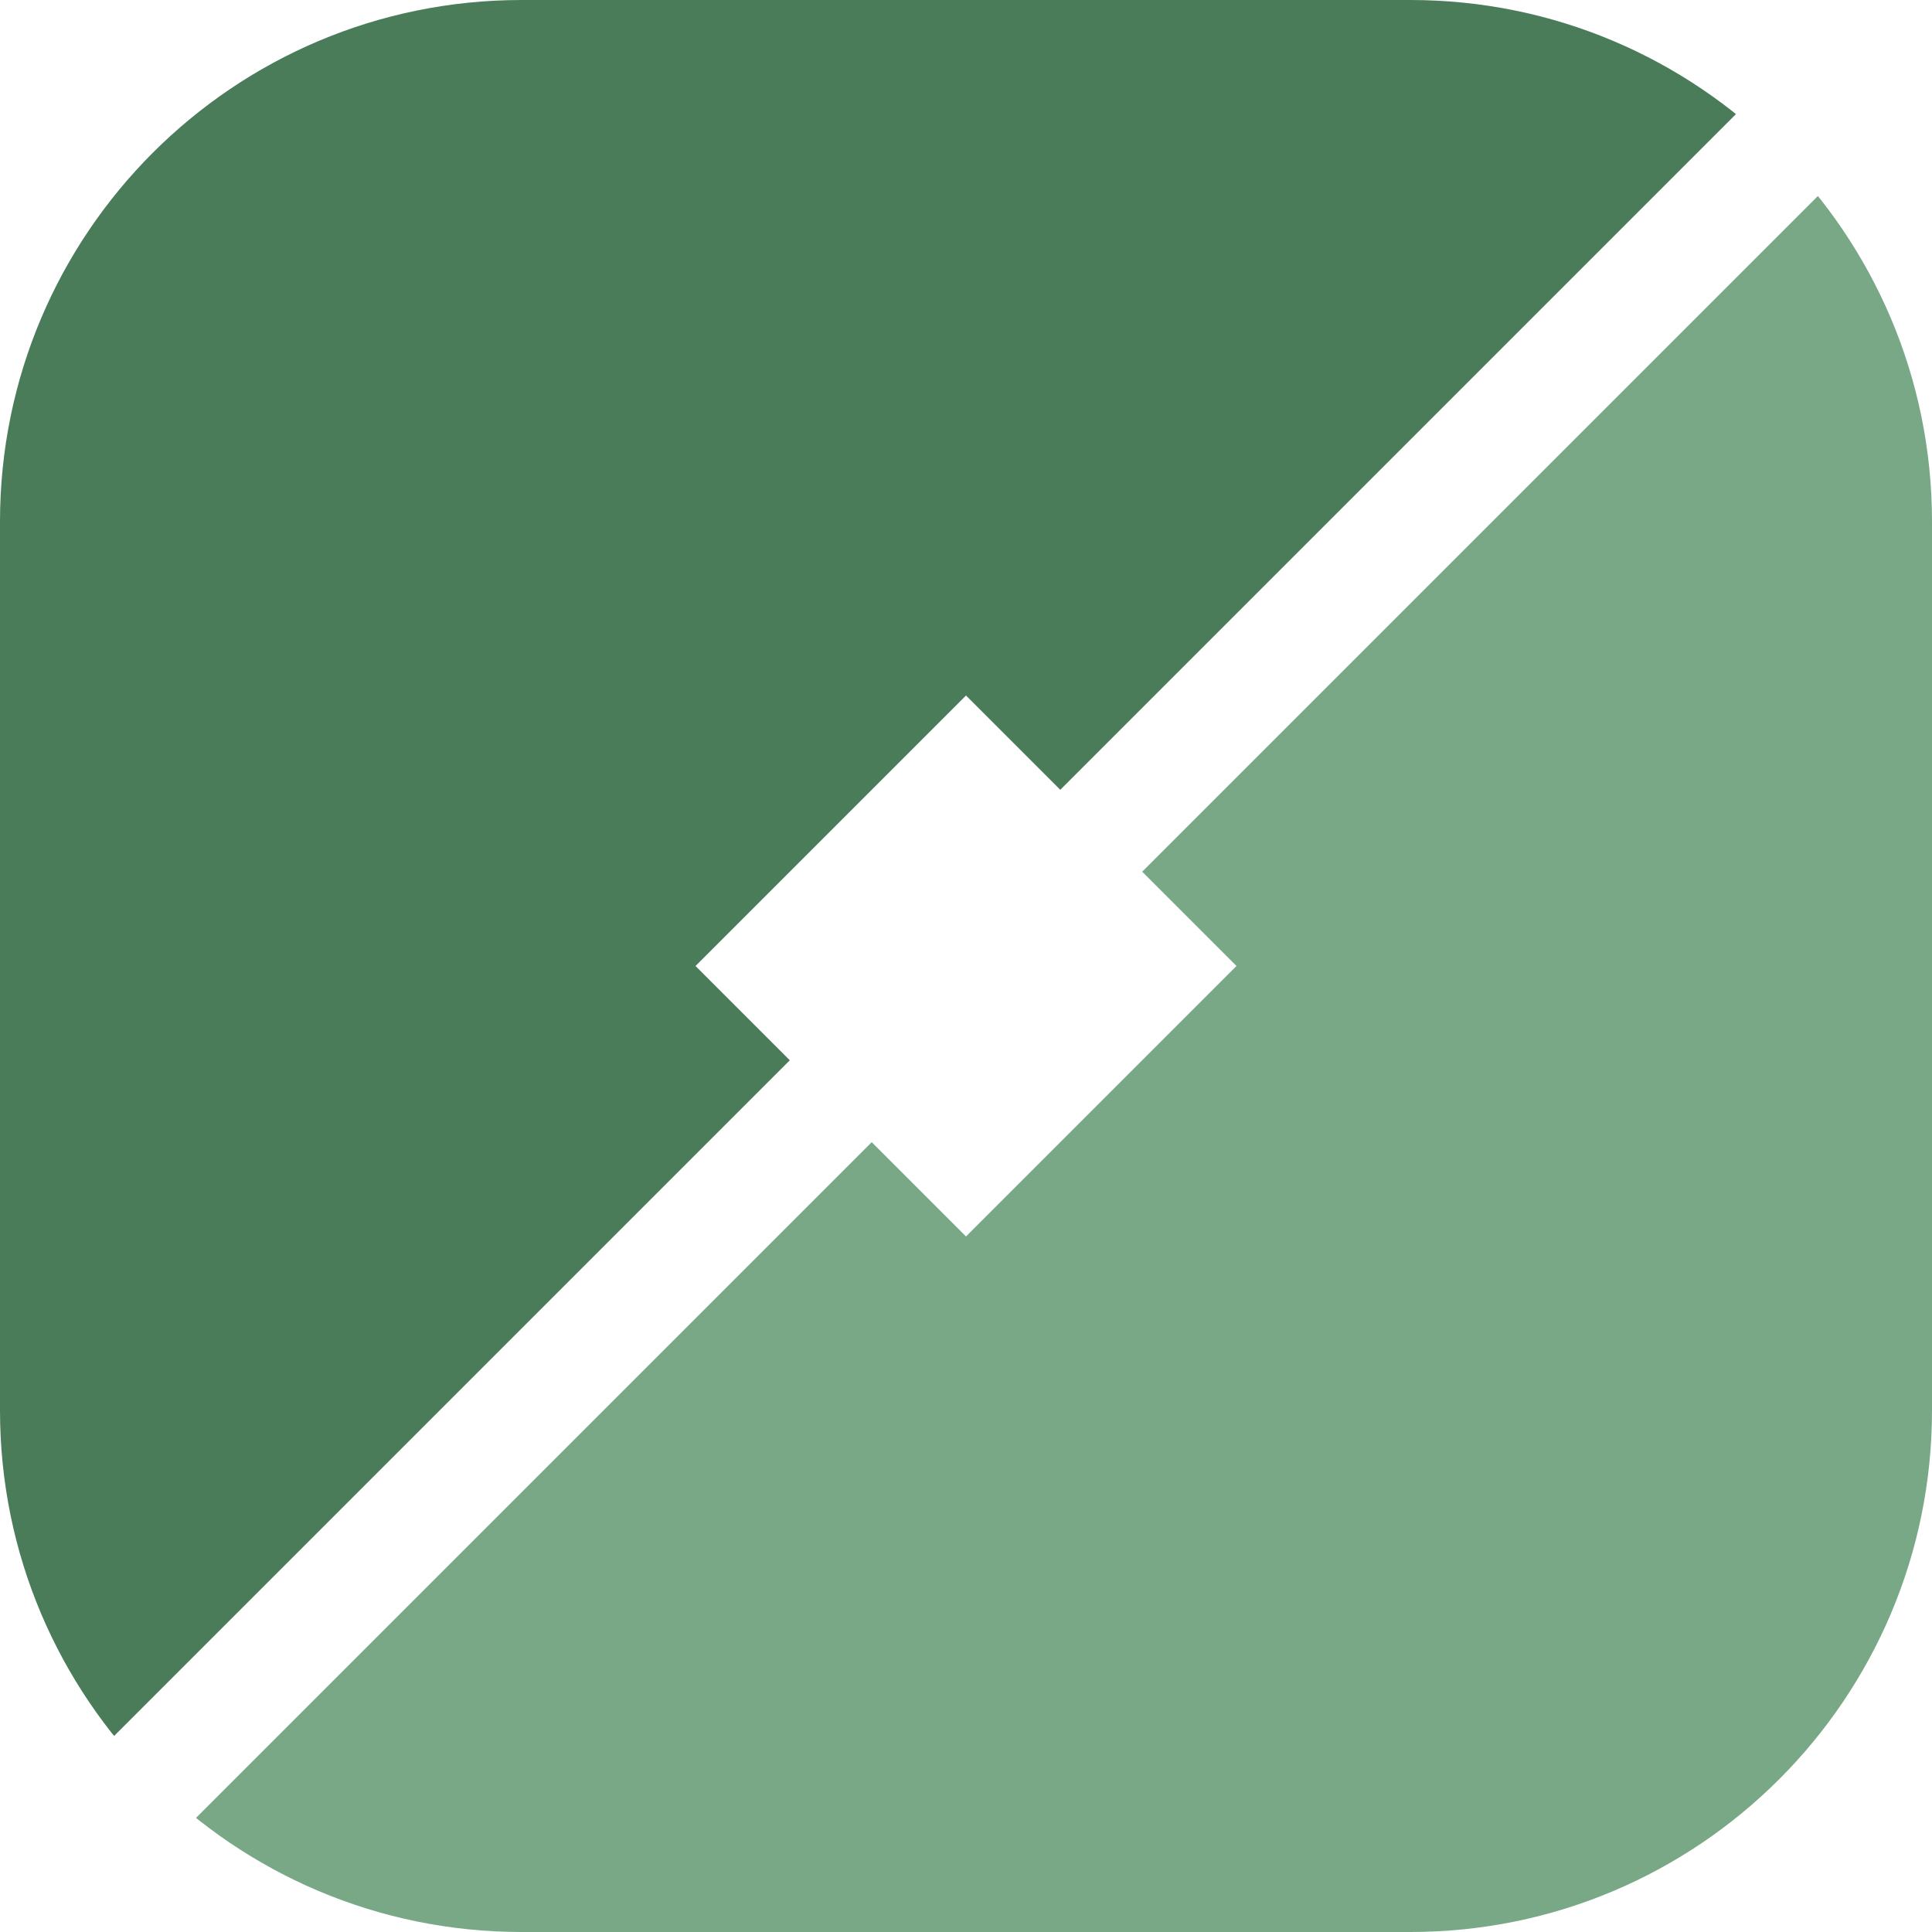
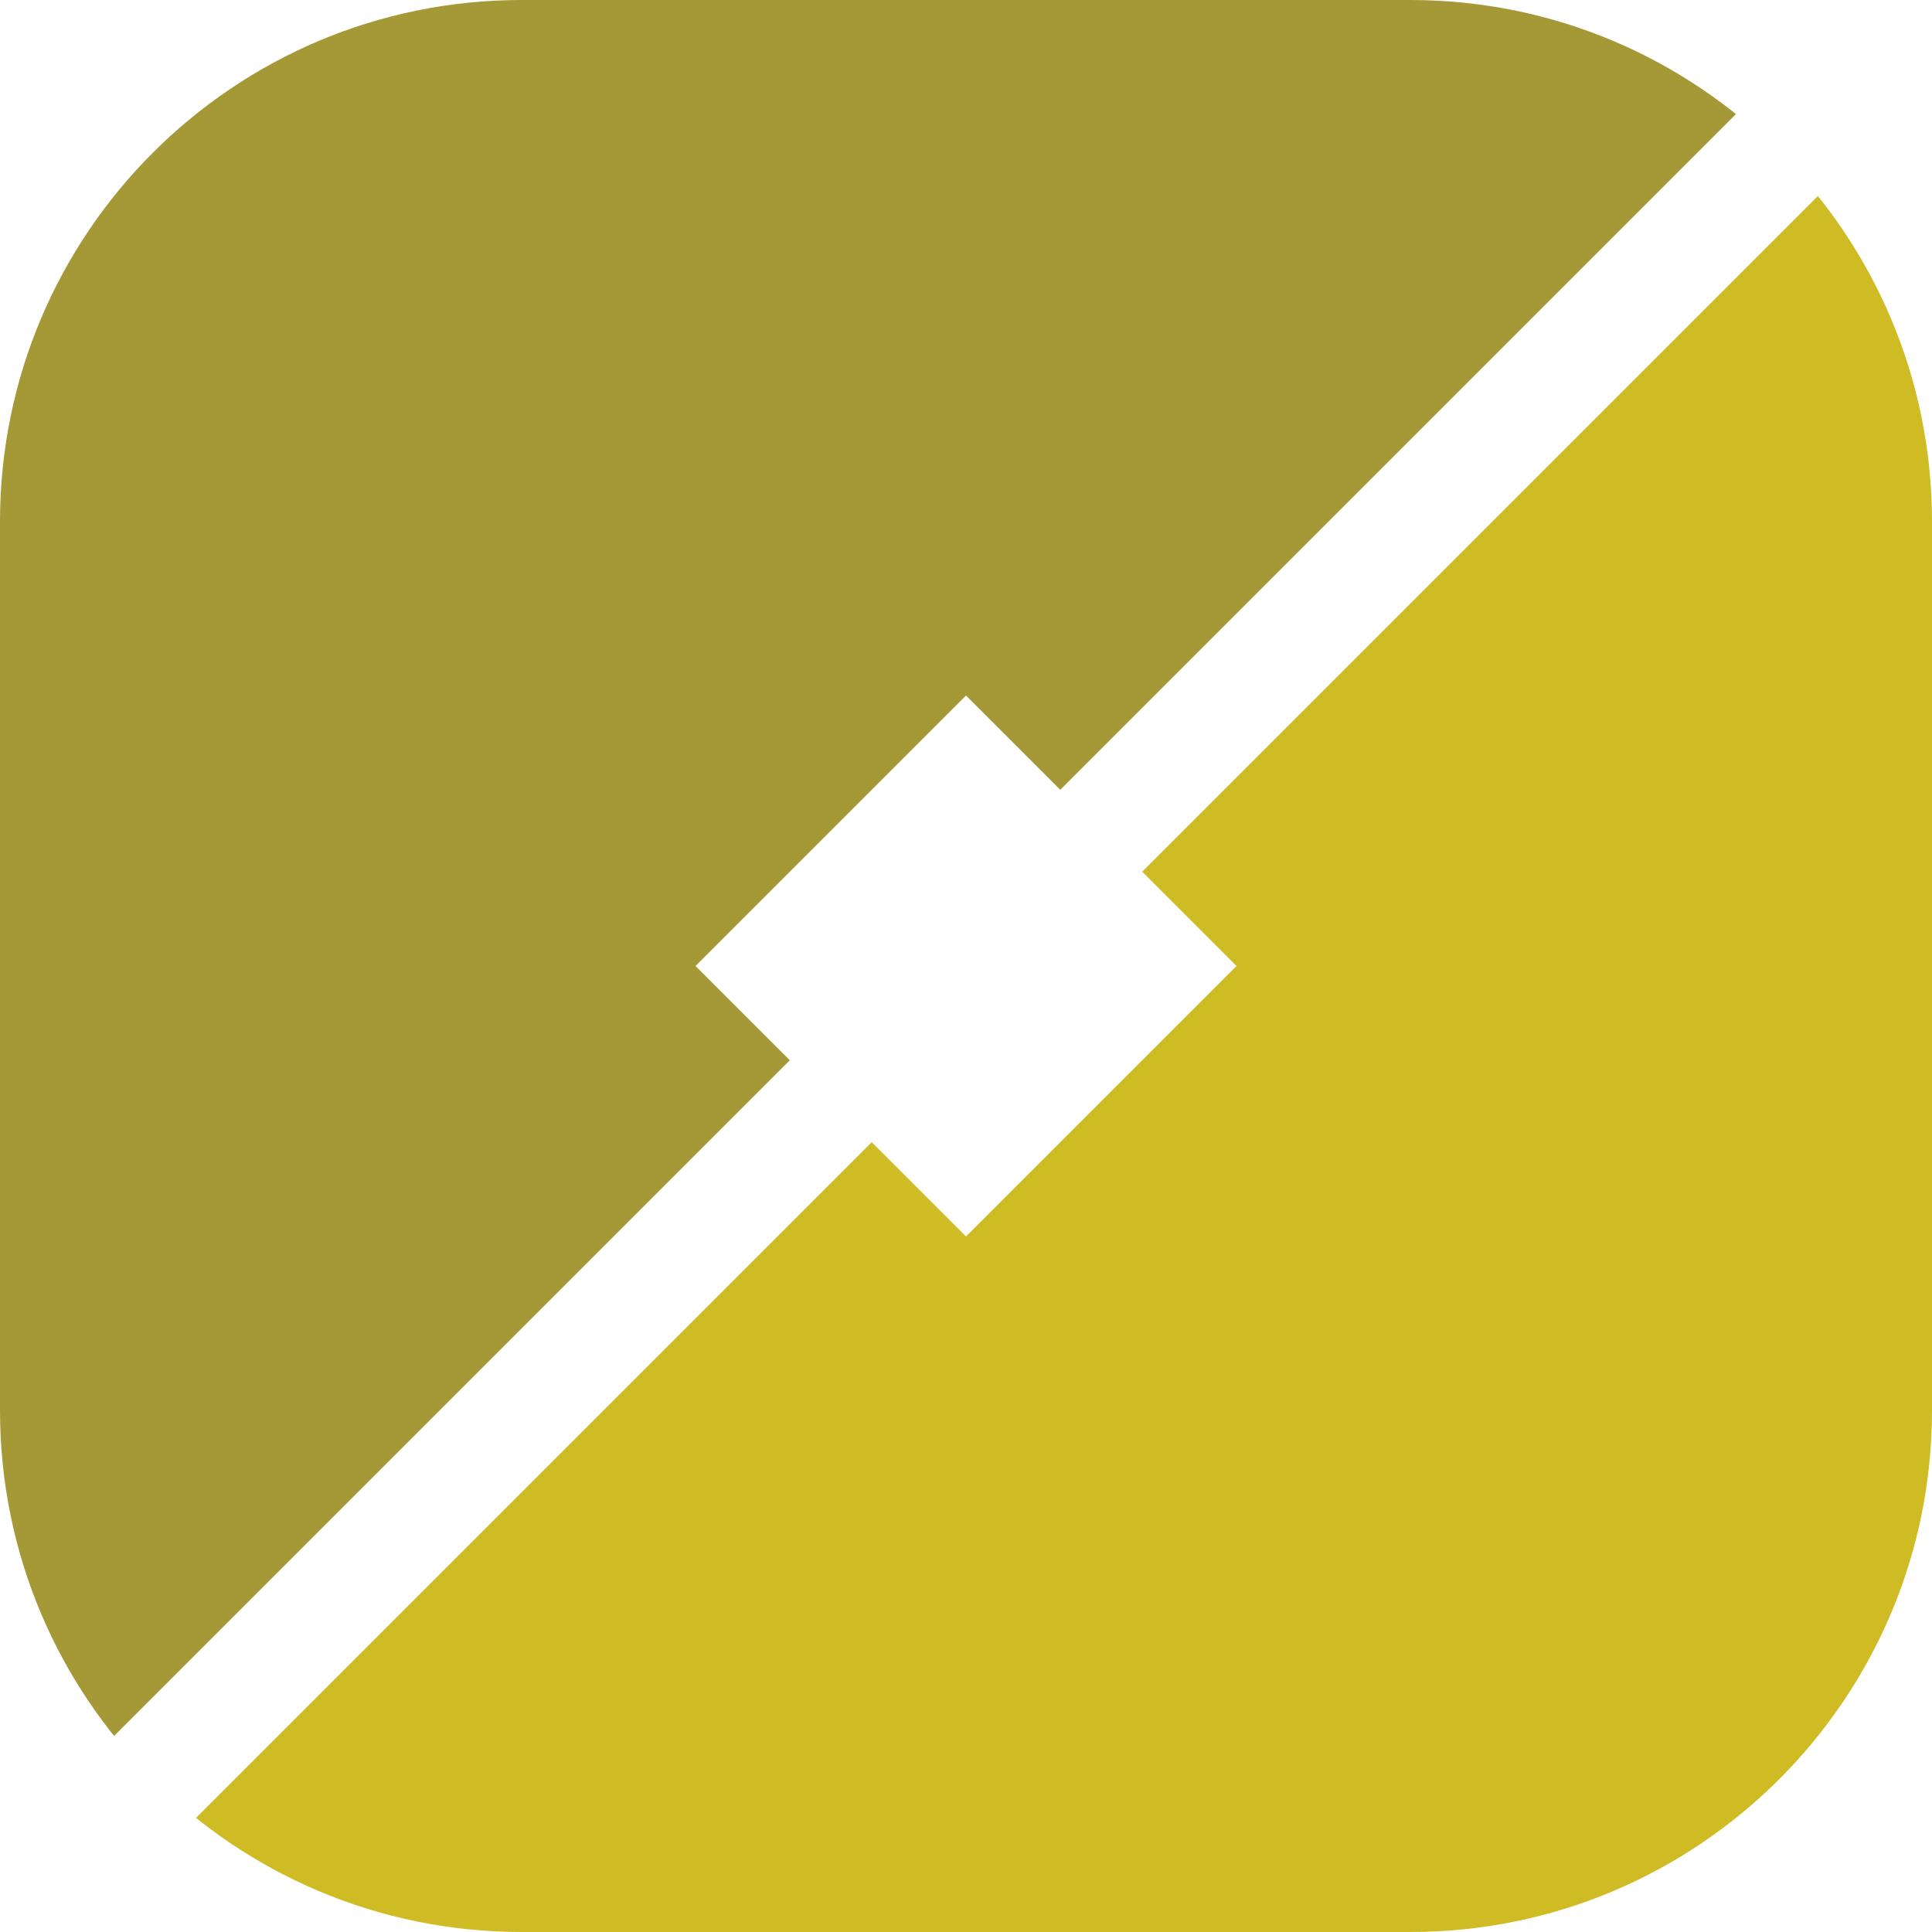
<svg xmlns="http://www.w3.org/2000/svg" viewBox="0 0 100 100" role="img" aria-label="Sauri">
  <defs>
    <clipPath id="sauri-isotype-small-shape">
      <rect x="0" y="0" width="100" height="100" rx="27" />
    </clipPath>
  </defs>
  <g clip-path="url(#sauri-isotype-small-shape)">
-     <polygon fill="#4a7c59" points="-10,-10 105.76,-10 54.88,40.88 50,36 36,50 40.88,54.88 -10,105.76" />
-     <polygon fill="#78a886" points="110,110 110,-5.76 59.12,45.12 64,50 50,64 45.12,59.12 -5.76,110" />
+     <polygon fill="#A59837" points="-10,-10 105.76,-10 54.88,40.88 50,36 36,50 40.88,54.88 -10,105.76" />
+     <polygon fill="#CFBB23" points="110,110 110,-5.76 59.12,45.12 64,50 50,64 45.12,59.12 -5.76,110" />
  </g>
</svg>
